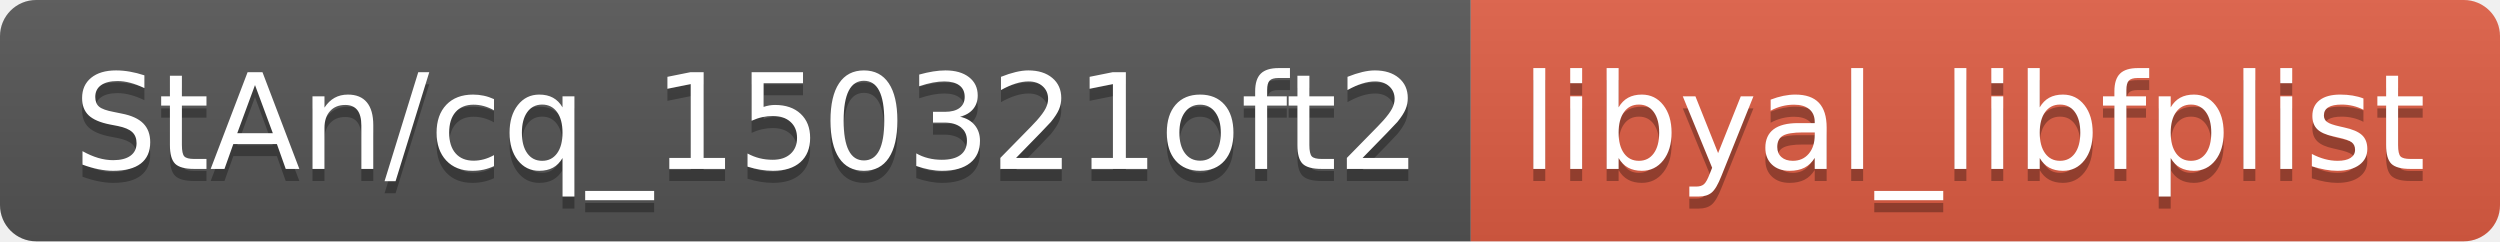
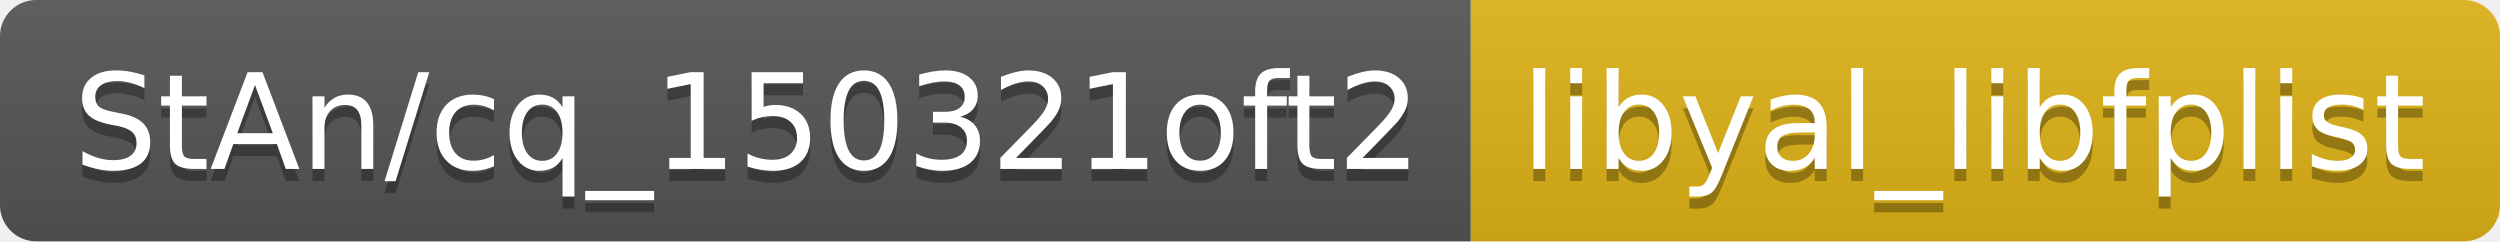
<svg xmlns="http://www.w3.org/2000/svg" width="207.2" height="20">
  <linearGradient id="smooth" x2="0" y2="100%">
    <stop offset="0" stop-color="#bbb" stop-opacity=".1" />
    <stop offset="1" stop-opacity=".1" />
  </linearGradient>
  <clipPath id="round">
    <rect width="207.2" height="20" rx="3" fill="#fff" />
  </clipPath>
  <g clip-path="url(#round)">
    <rect width="121.9" height="20" fill="#555" />
-     <rect x="121.9" width="85.3" height="20" fill="#e05d44" />
+     <rect x="121.9" width="85.3" height="20" fill="#dfb317" />
    <rect width="207.2" height="20" fill="url(#smooth)" />
  </g>
  <g fill="#fff" text-anchor="middle" font-family="DejaVu Sans,Verdana,Geneva,sans-serif" font-size="110">
    <text x="619.5" y="150" fill="#010101" fill-opacity=".3" transform="scale(0.1)" textLength="1119.0" lengthAdjust="spacing">StAn/cq_150321oft2</text>
    <text x="619.5" y="140" transform="scale(0.1)" textLength="1119.0" lengthAdjust="spacing">StAn/cq_150321oft2</text>
    <text x="1635.5" y="150" fill="#010101" fill-opacity=".3" transform="scale(0.1)" textLength="753.0" lengthAdjust="spacing">libyal_libfplist</text>
    <text x="1635.5" y="140" transform="scale(0.1)" textLength="753.0" lengthAdjust="spacing">libyal_libfplist</text>
  </g>
</svg>
